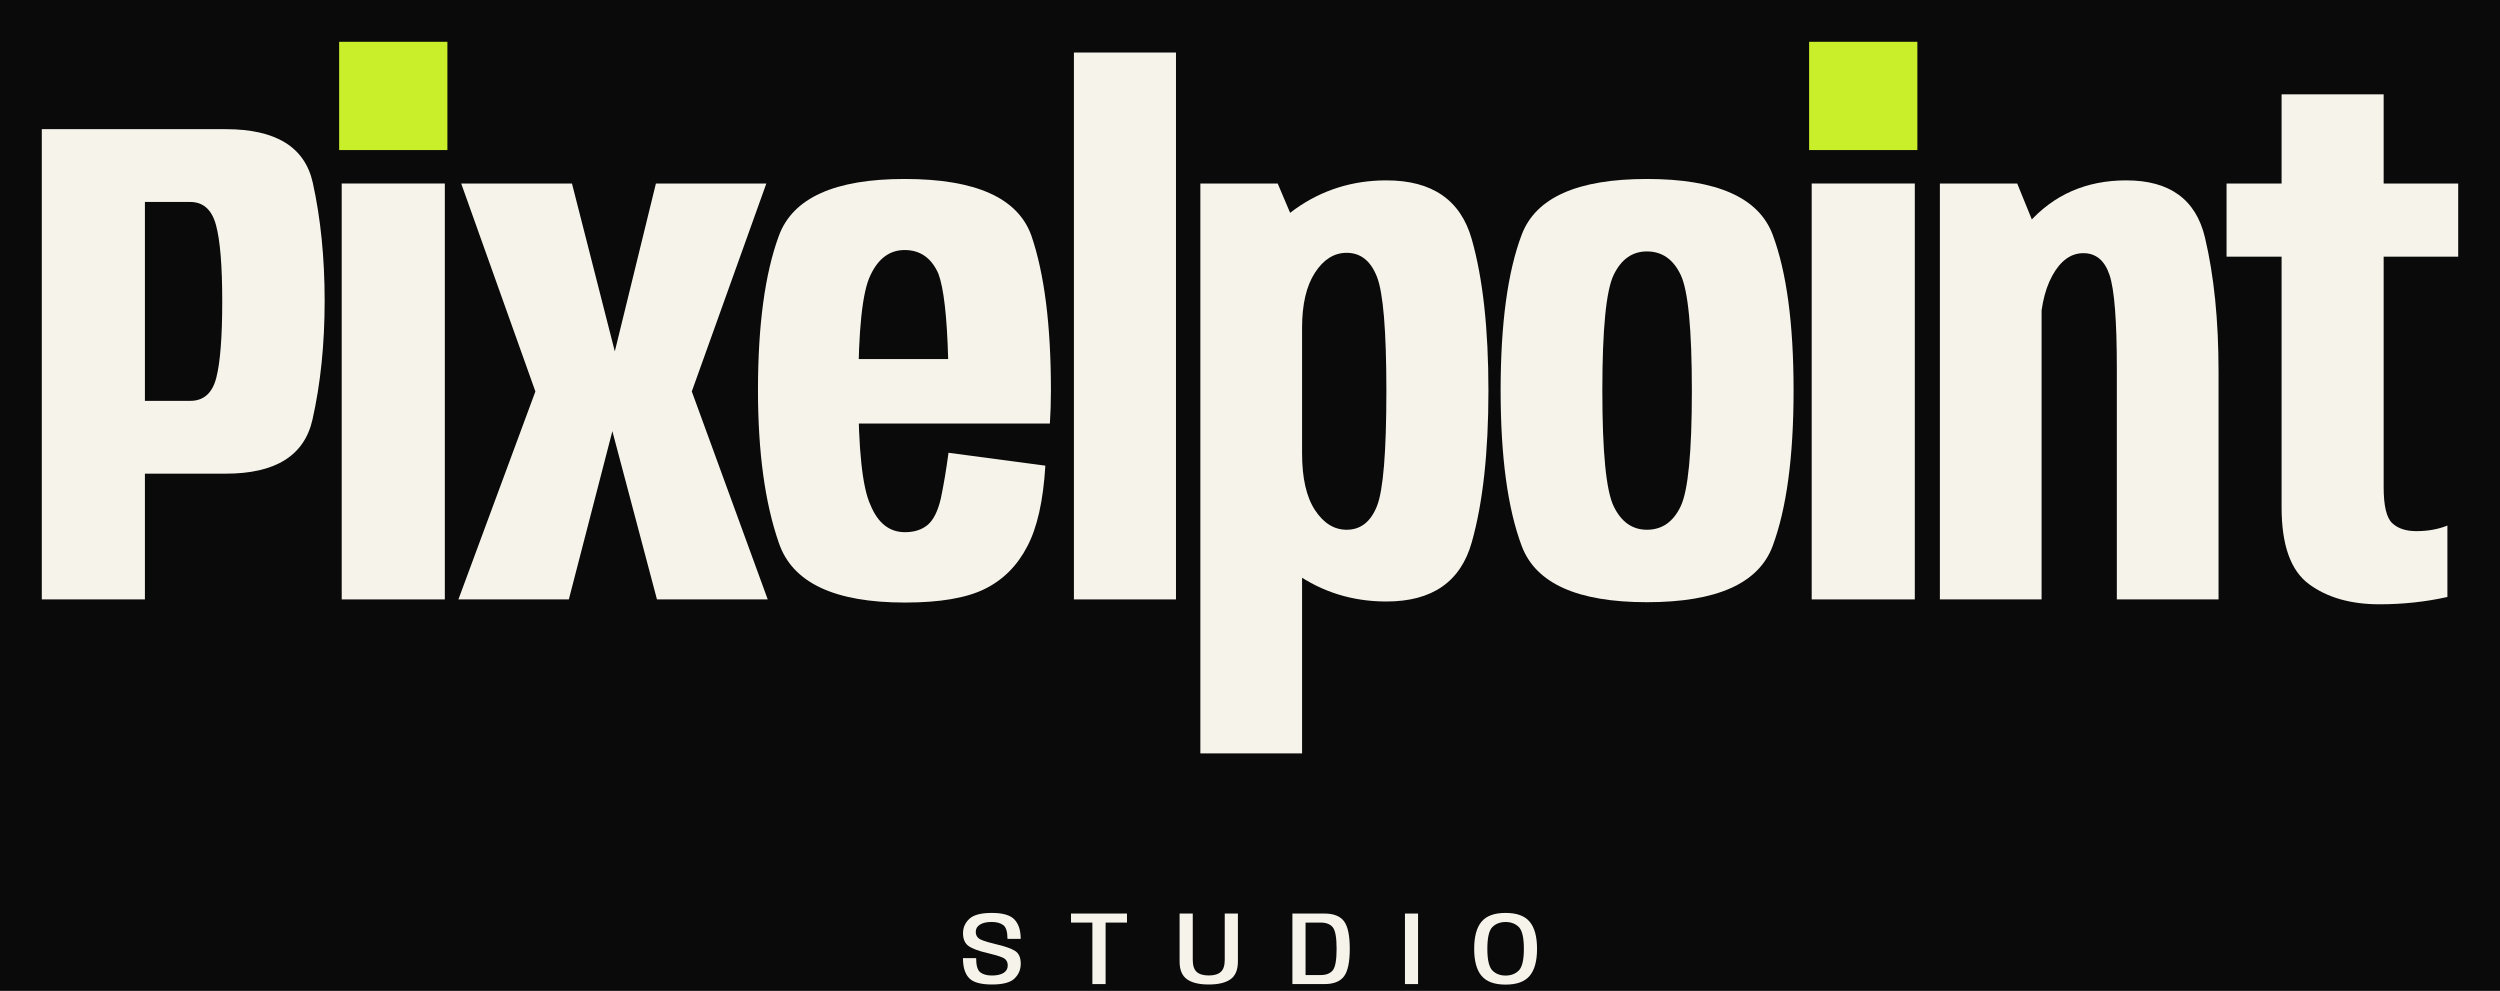
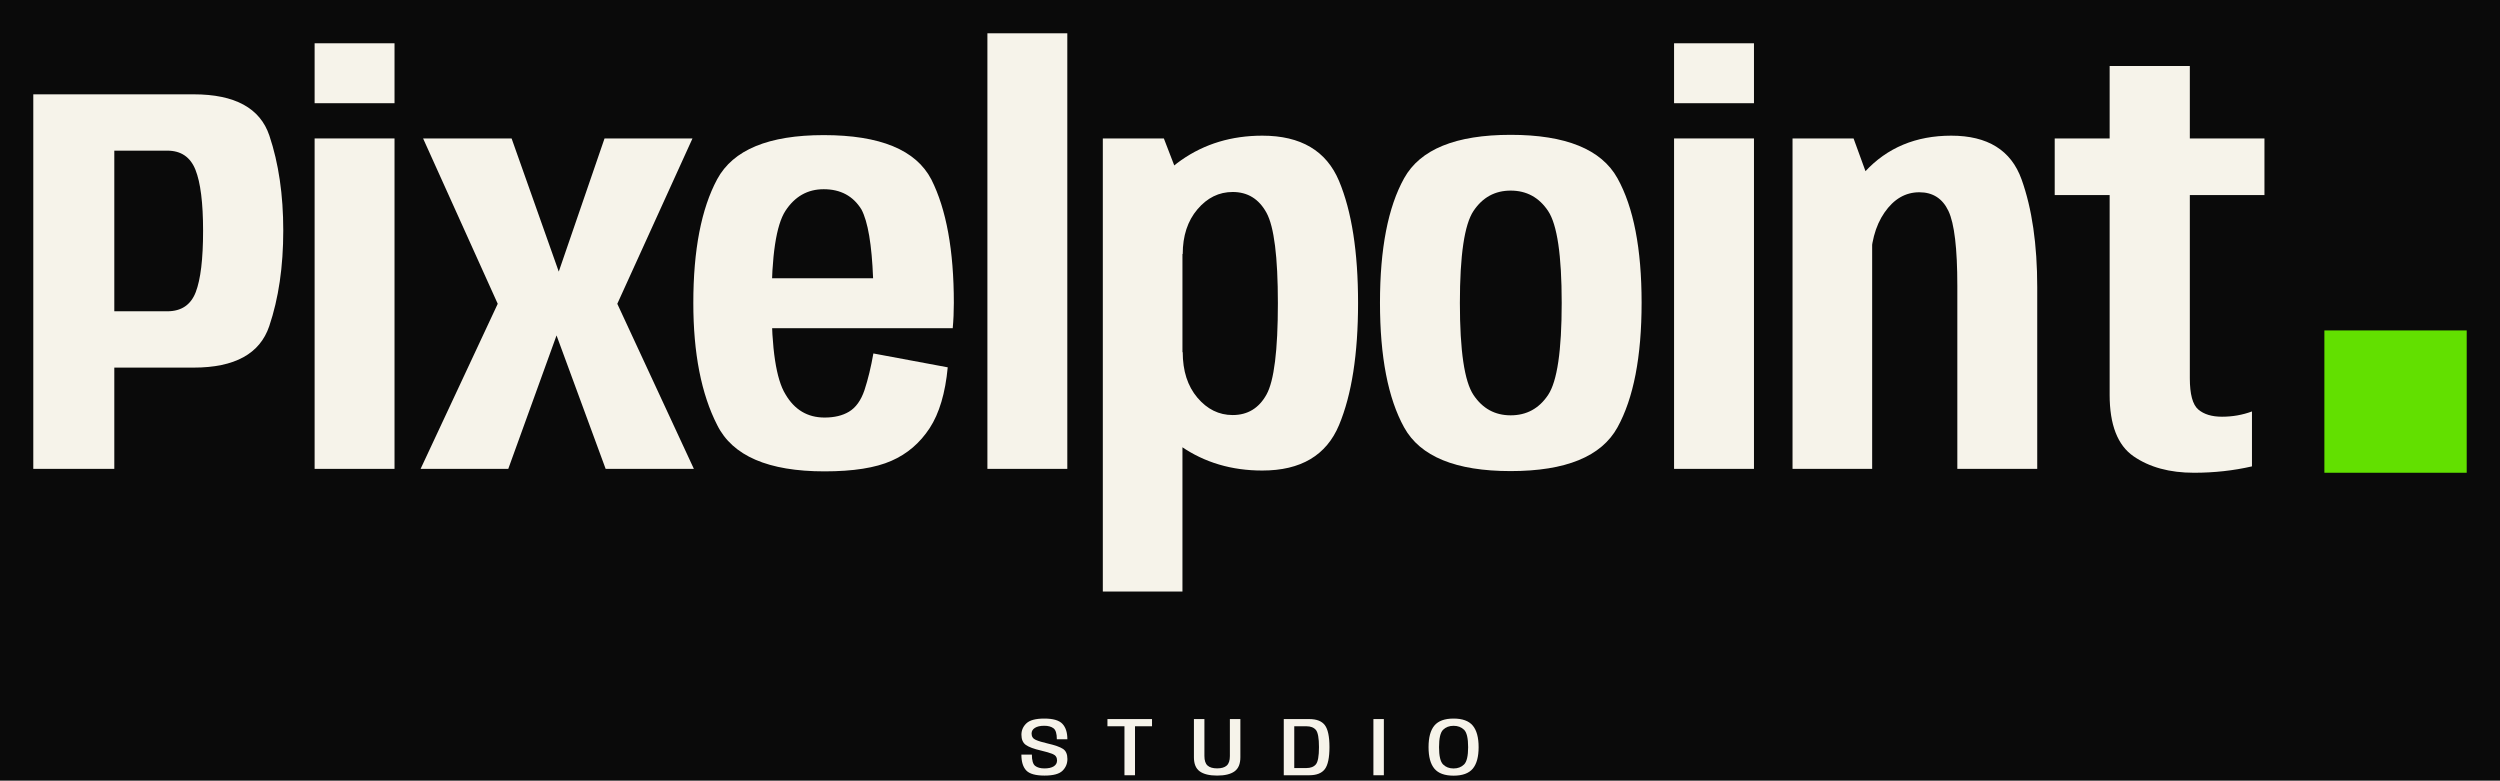
- <svg xmlns="http://www.w3.org/2000/svg" viewBox="0 0 861.240 341.352" fill="none" role="img" aria-label="Pixelpoint Studio">
+ <svg xmlns="http://www.w3.org/2000/svg" viewBox="0 0 1081.320 337.656" fill="none" role="img" aria-label="Pixelpoint Studio">
  <rect width="100%" height="100%" fill="#0A0A0A" />
  <g transform="translate(0.000 0)">
-     <g transform="translate(9.120 206.496)">
-       <path fill="#F6F3EA" d="M5.28 0.0H40.8V-43.32H68.64Q94.32 -43.32 98.52 -61.92Q102.72 -80.52 102.72 -102.84Q102.72 -125.04 98.64 -143.52Q94.56 -162.0 68.64 -162.0H5.28ZM40.8 -68.4V-136.92H56.4Q63.12 -136.92 65.28 -129.0Q67.44 -121.08 67.44 -102.72Q67.44 -84.36 65.4 -76.38Q63.36 -68.4 56.4 -68.4Z" />
-       <path fill="#F6F3EA" d="M108.6 0.0H144.12V-143.28H108.6Z" />
-       <path fill="#F6F3EA" d="M148.8 0.0H186.84L201.84 -57.96L217.2 0.0H255.36L229.2 -71.64L254.88 -143.28H216.84L202.68 -85.44L187.92 -143.28H149.76L175.32 -71.64Z" />
-       <path fill="#F6F3EA" d="M302.64 1.08V-23.16Q294.6 -23.16 290.76 -32.52Q286.56 -41.52 286.56 -72.0Q286.56 -103.2 290.76 -111.72Q294.84 -120.36 302.52 -120.36Q310.56 -120.36 314.16 -112.2Q316.92 -104.76 317.52 -82.8H283.44V-60.6H352.56Q352.92 -66.0 352.92 -72.0Q352.92 -105.6 346.2 -125.28Q339.24 -144.84 302.52 -144.84Q266.4 -144.84 259.2 -125.28Q252 -105.72 252 -72.12Q252 -40.08 259.2 -19.44Q266.16 1.08 302.64 1.08ZM302.64 -23.16V1.08Q320.64 1.08 330.12 -3.6Q339.6 -8.28 344.76 -18.24Q349.92 -27.96 351.0 -46.08L317.64 -50.52Q316.44 -41.64 315.0 -34.8Q313.44 -28.08 310.32 -25.56Q307.32 -23.16 302.64 -23.16Z" />
-       <path fill="#F6F3EA" d="M360.84 0.0H396.0V-188.4H360.84Z" />
-       <path fill="#F6F3EA" d="M404.4 53.04H439.44V-123.48L431.04 -143.28H404.4ZM468.48 0.72Q492.12 0.72 497.88 -19.62Q503.64 -39.96 503.64 -71.88Q503.64 -103.92 497.88 -124.14Q492.12 -144.36 468.48 -144.36Q450.96 -144.36 437.04 -134.46Q423.12 -124.56 423.12 -107.64L439.44 -93.6Q439.44 -105.72 443.88 -112.56Q448.32 -119.4 454.8 -119.4Q462.0 -119.4 465.24 -111.12Q468.48 -102.84 468.48 -71.76Q468.48 -40.32 465.24 -32.16Q462.0 -24.0 454.8 -24.0Q448.32 -24.0 443.88 -30.78Q439.44 -37.56 439.44 -50.28L423.12 -35.76Q423.12 -18.84 437.04 -9.06Q450.96 0.72 468.48 0.72Z" />
-       <path fill="#F6F3EA" d="M558.24 0.96Q594.36 0.96 601.56 -18.42Q608.76 -37.8 608.76 -72.0Q608.76 -106.44 601.56 -125.64Q594.36 -144.84 558.24 -144.84Q522.36 -144.84 515.1 -125.64Q507.84 -106.44 507.84 -72.0Q507.84 -37.8 515.1 -18.42Q522.36 0.96 558.24 0.96ZM558.24 -24.0Q550.68 -24.0 546.78 -32.1Q542.88 -40.2 542.88 -71.88Q542.88 -103.68 546.78 -111.78Q550.68 -119.88 558.24 -119.88Q566.04 -119.88 569.88 -111.78Q573.72 -103.68 573.72 -71.88Q573.72 -40.2 569.88 -32.1Q566.04 -24.0 558.24 -24.0Z" />
-       <path fill="#F6F3EA" d="M615.0 0.0H650.52V-143.28H615.0Z" />
-       <path fill="#F6F3EA" d="M659.16 0.0H694.2V-122.64L685.8 -143.28H659.16ZM720.12 0.0H755.16V-78.48Q755.16 -105.0 750.48 -124.68Q745.8 -144.36 723.36 -144.36Q702.72 -144.36 689.64 -129.6Q676.56 -114.84 676.56 -95.16L693.6 -90.36Q693.6 -103.68 697.86 -111.48Q702.12 -119.28 708.6 -119.28Q715.08 -119.28 717.6 -111.78Q720.12 -104.28 720.12 -79.68Z" />
-       <path fill="#F6F3EA" d="M810.6 1.68Q822.72 1.68 834.0 -0.84V-25.44Q829.2 -23.52 823.32 -23.52Q817.92 -23.52 814.98 -26.28Q812.04 -29.04 812.04 -38.64V-118.08H837.72V-143.28H812.04V-174.0H776.88V-143.28H757.92V-118.08H776.88V-31.68Q776.88 -12.24 786.3 -5.28Q795.72 1.68 810.6 1.68Z" />
-       <rect x="107.712" y="-192.096" width="37.296" height="37.296" fill="#C8EF2A" />
-       <rect x="614.112" y="-192.096" width="37.296" height="37.296" fill="#C8EF2A" />
+     <g transform="translate(7.560 202.800)">
+       <path fill="#F6F3EA" d="M6.84 0.0H41.88V-43.8H76.2Q102.84 -43.8 108.9 -61.74Q114.96 -79.68 114.96 -103.08Q114.96 -126.24 108.96 -144.12Q102.96 -162.0 76.2 -162.0H6.84ZM41.88 -68.16V-137.64H64.8Q73.68 -137.64 76.98 -129.36Q80.28 -121.08 80.28 -102.96Q80.28 -84.72 77.1 -76.44Q73.92 -68.16 64.8 -68.16Z" />
+       <path fill="#F6F3EA" d="M128.52 0.0H163.08V-142.92H128.52ZM128.52 -184.08V-158.16H163.08V-184.08Z" />
+       <path fill="#F6F3EA" d="M174.36 0.0H212.28L233.16 -57.72L254.4 0.0H292.56L259.44 -71.4L291.96 -142.92H253.92L234.12 -85.32L213.72 -142.92H175.44L207.72 -71.4Z" />
+       <path fill="#F6F3EA" d="M349.08 1.08V-22.2Q338.04 -22.2 332.16 -32.28Q326.16 -42.0 326.16 -71.76Q326.16 -102.36 332.16 -111.6Q338.28 -120.96 348.72 -120.96Q359.64 -120.96 365.04 -112.2Q369.24 -104.28 370.08 -82.44H323.04V-60.84H404.52Q405 -66.0 405 -71.76Q405 -105.84 395.28 -125.16Q385.32 -144.36 348.72 -144.36Q312.96 -144.36 302.64 -125.28Q292.32 -106.08 292.32 -71.76Q292.32 -39.12 302.64 -18.96Q312.6 1.08 349.08 1.08ZM349.08 -22.2V1.08Q367.68 1.08 378 -3.48Q388.2 -7.92 394.56 -17.64Q400.8 -27.24 402.36 -43.92L370.2 -49.92Q368.64 -41.04 366.36 -34.08Q364.08 -27.36 359.64 -24.72Q355.44 -22.2 349.08 -22.2Z" />
+       <path fill="#F6F3EA" d="M419.52 0.0H454.08V-188.4H419.52Z" />
+       <path fill="#F6F3EA" d="M469.44 53.04H503.88V-122.04L495.84 -142.92H469.44ZM538.44 0.72Q563.4 0.72 571.62 -18.96Q579.84 -38.64 579.84 -71.76Q579.84 -104.88 571.62 -124.5Q563.4 -144.12 538.44 -144.12Q518.52 -144.12 503.4 -133.56Q488.28 -123.0 488.28 -107.52L504.0 -92.88Q504.0 -104.76 510.36 -112.26Q516.72 -119.76 525.6 -119.76Q535.32 -119.76 540.24 -110.76Q545.16 -101.76 545.16 -71.64Q545.16 -41.04 540.24 -32.16Q535.32 -23.28 525.6 -23.28Q516.72 -23.28 510.36 -30.78Q504.0 -38.28 504.0 -50.52L488.28 -35.64Q488.28 -20.04 503.4 -9.66Q518.52 0.72 538.44 0.72Z" />
+       <path fill="#F6F3EA" d="M645.84 0.96Q681.6 0.96 692.04 -17.94Q702.48 -36.84 702.48 -71.88Q702.48 -106.92 692.04 -125.7Q681.6 -144.48 645.84 -144.48Q610.2 -144.48 599.76 -125.7Q589.32 -106.92 589.32 -71.88Q589.32 -36.84 599.76 -17.94Q610.2 0.96 645.84 0.96ZM645.84 -23.16Q635.64 -23.16 629.76 -31.98Q623.88 -40.8 623.88 -71.76Q623.88 -102.72 629.76 -111.54Q635.64 -120.36 645.84 -120.36Q656.16 -120.36 662.04 -111.54Q667.92 -102.72 667.92 -71.76Q667.92 -40.8 662.04 -31.98Q656.16 -23.16 645.84 -23.16Z" />
+       <path fill="#F6F3EA" d="M716.52 0.0H751.08V-142.92H716.52ZM716.52 -184.08V-158.16H751.08V-184.08Z" />
+       <path fill="#F6F3EA" d="M767.76 0.0H802.2V-120.84L794.16 -142.92H767.76ZM839.04 0.0H873.6V-78.6Q873.6 -106.32 866.82 -125.22Q860.04 -144.12 836.4 -144.12Q813.48 -144.12 799.08 -128.52Q784.68 -112.92 784.68 -94.08L801.48 -87.84Q801.48 -102.12 807.54 -110.88Q813.6 -119.64 822.6 -119.64Q831.36 -119.64 835.2 -111.54Q839.04 -103.44 839.04 -79.2Z" />
+       <path fill="#F6F3EA" d="M941.4 1.68Q954.48 1.68 966.48 -1.08V-24.84Q960.36 -22.56 953.52 -22.56Q946.92 -22.56 943.26 -25.68Q939.6 -28.8 939.6 -39.24V-118.44H971.88V-142.92H939.6V-174.24H904.92V-142.92H881.16V-118.44H904.92V-32.04Q904.92 -12.6 915.24 -5.46Q925.56 1.68 941.4 1.68Z" />
+       <rect x="997.800" y="-59.880" width="61.560" height="61.560" fill="#62E000" />
    </g>
  </g>
-   <g transform="translate(329.577 312.336)">
+   <g transform="translate(439.617 308.640)">
    <g transform="translate(1.044 26.676)">
      <path fill="#F6F3EA" d="M11.124 0.144Q16.776 0.144 18.9 -1.944Q21.024 -4.032 21.024 -7.02Q21.024 -10.134 19.116 -11.394Q17.208 -12.654 12.42 -13.752Q9.198 -14.49 7.362 -15.282Q5.526 -16.074 5.526 -18.036Q5.526 -19.566 6.966 -20.484Q8.406 -21.402 11.016 -21.402Q13.536 -21.402 14.994 -20.322Q16.452 -19.242 16.452 -15.57H21.006Q21.006 -19.962 18.864 -22.239Q16.722 -24.516 11.052 -24.516Q5.472 -24.516 3.303 -22.464Q1.134 -20.412 1.134 -17.532Q1.134 -14.472 3.06 -13.104Q4.986 -11.736 9.63 -10.674Q12.906 -9.918 14.724 -9.153Q16.542 -8.388 16.542 -6.408Q16.542 -4.752 15.111 -3.852Q13.68 -2.952 11.088 -2.952Q8.496 -2.952 7.074 -4.059Q5.652 -5.166 5.652 -8.928H1.116Q1.116 -4.284 3.222 -2.07Q5.328 0.144 11.124 0.144Z" />
      <path fill="#F6F3EA" d="M45.702 0.0H50.256V-21.186H57.618V-24.3H38.34V-21.186H45.702Z" />
      <path fill="#F6F3EA" d="M85.788 0.144Q90.774 0.144 93.303 -1.674Q95.832 -3.492 95.832 -7.758V-24.3H91.296V-8.298Q91.296 -5.418 89.937 -4.194Q88.578 -2.97 85.788 -2.97Q82.998 -2.97 81.639 -4.194Q80.28 -5.418 80.28 -8.298V-24.3H75.744V-7.758Q75.744 -3.492 78.273 -1.674Q80.802 0.144 85.788 0.144Z" />
      <path fill="#F6F3EA" d="M114.606 0.0H125.622Q130.374 0.0 132.372 -2.655Q134.37 -5.31 134.37 -12.168Q134.37 -19.008 132.381 -21.654Q130.392 -24.3 125.622 -24.3H114.606ZM119.142 -3.114V-21.186H124.398Q127.152 -21.186 128.493 -19.593Q129.834 -18.0 129.834 -12.168Q129.834 -6.318 128.493 -4.716Q127.152 -3.114 124.398 -3.114Z" />
      <path fill="#F6F3EA" d="M153.378 0.0H157.896V-24.3H153.378Z" />
      <path fill="#F6F3EA" d="M188.046 0.18Q193.806 0.18 196.344 -2.835Q198.882 -5.85 198.882 -12.15Q198.882 -18.45 196.344 -21.483Q193.806 -24.516 188.046 -24.516Q182.286 -24.516 179.757 -21.492Q177.228 -18.468 177.228 -12.15Q177.228 -5.85 179.766 -2.835Q182.304 0.18 188.046 0.18ZM188.046 -2.934Q185.256 -2.934 183.51 -4.68Q181.764 -6.426 181.764 -12.15Q181.764 -17.928 183.51 -19.656Q185.256 -21.384 188.046 -21.384Q190.854 -21.384 192.6 -19.656Q194.346 -17.928 194.346 -12.15Q194.346 -6.426 192.6 -4.68Q190.854 -2.934 188.046 -2.934Z" />
    </g>
  </g>
</svg>
